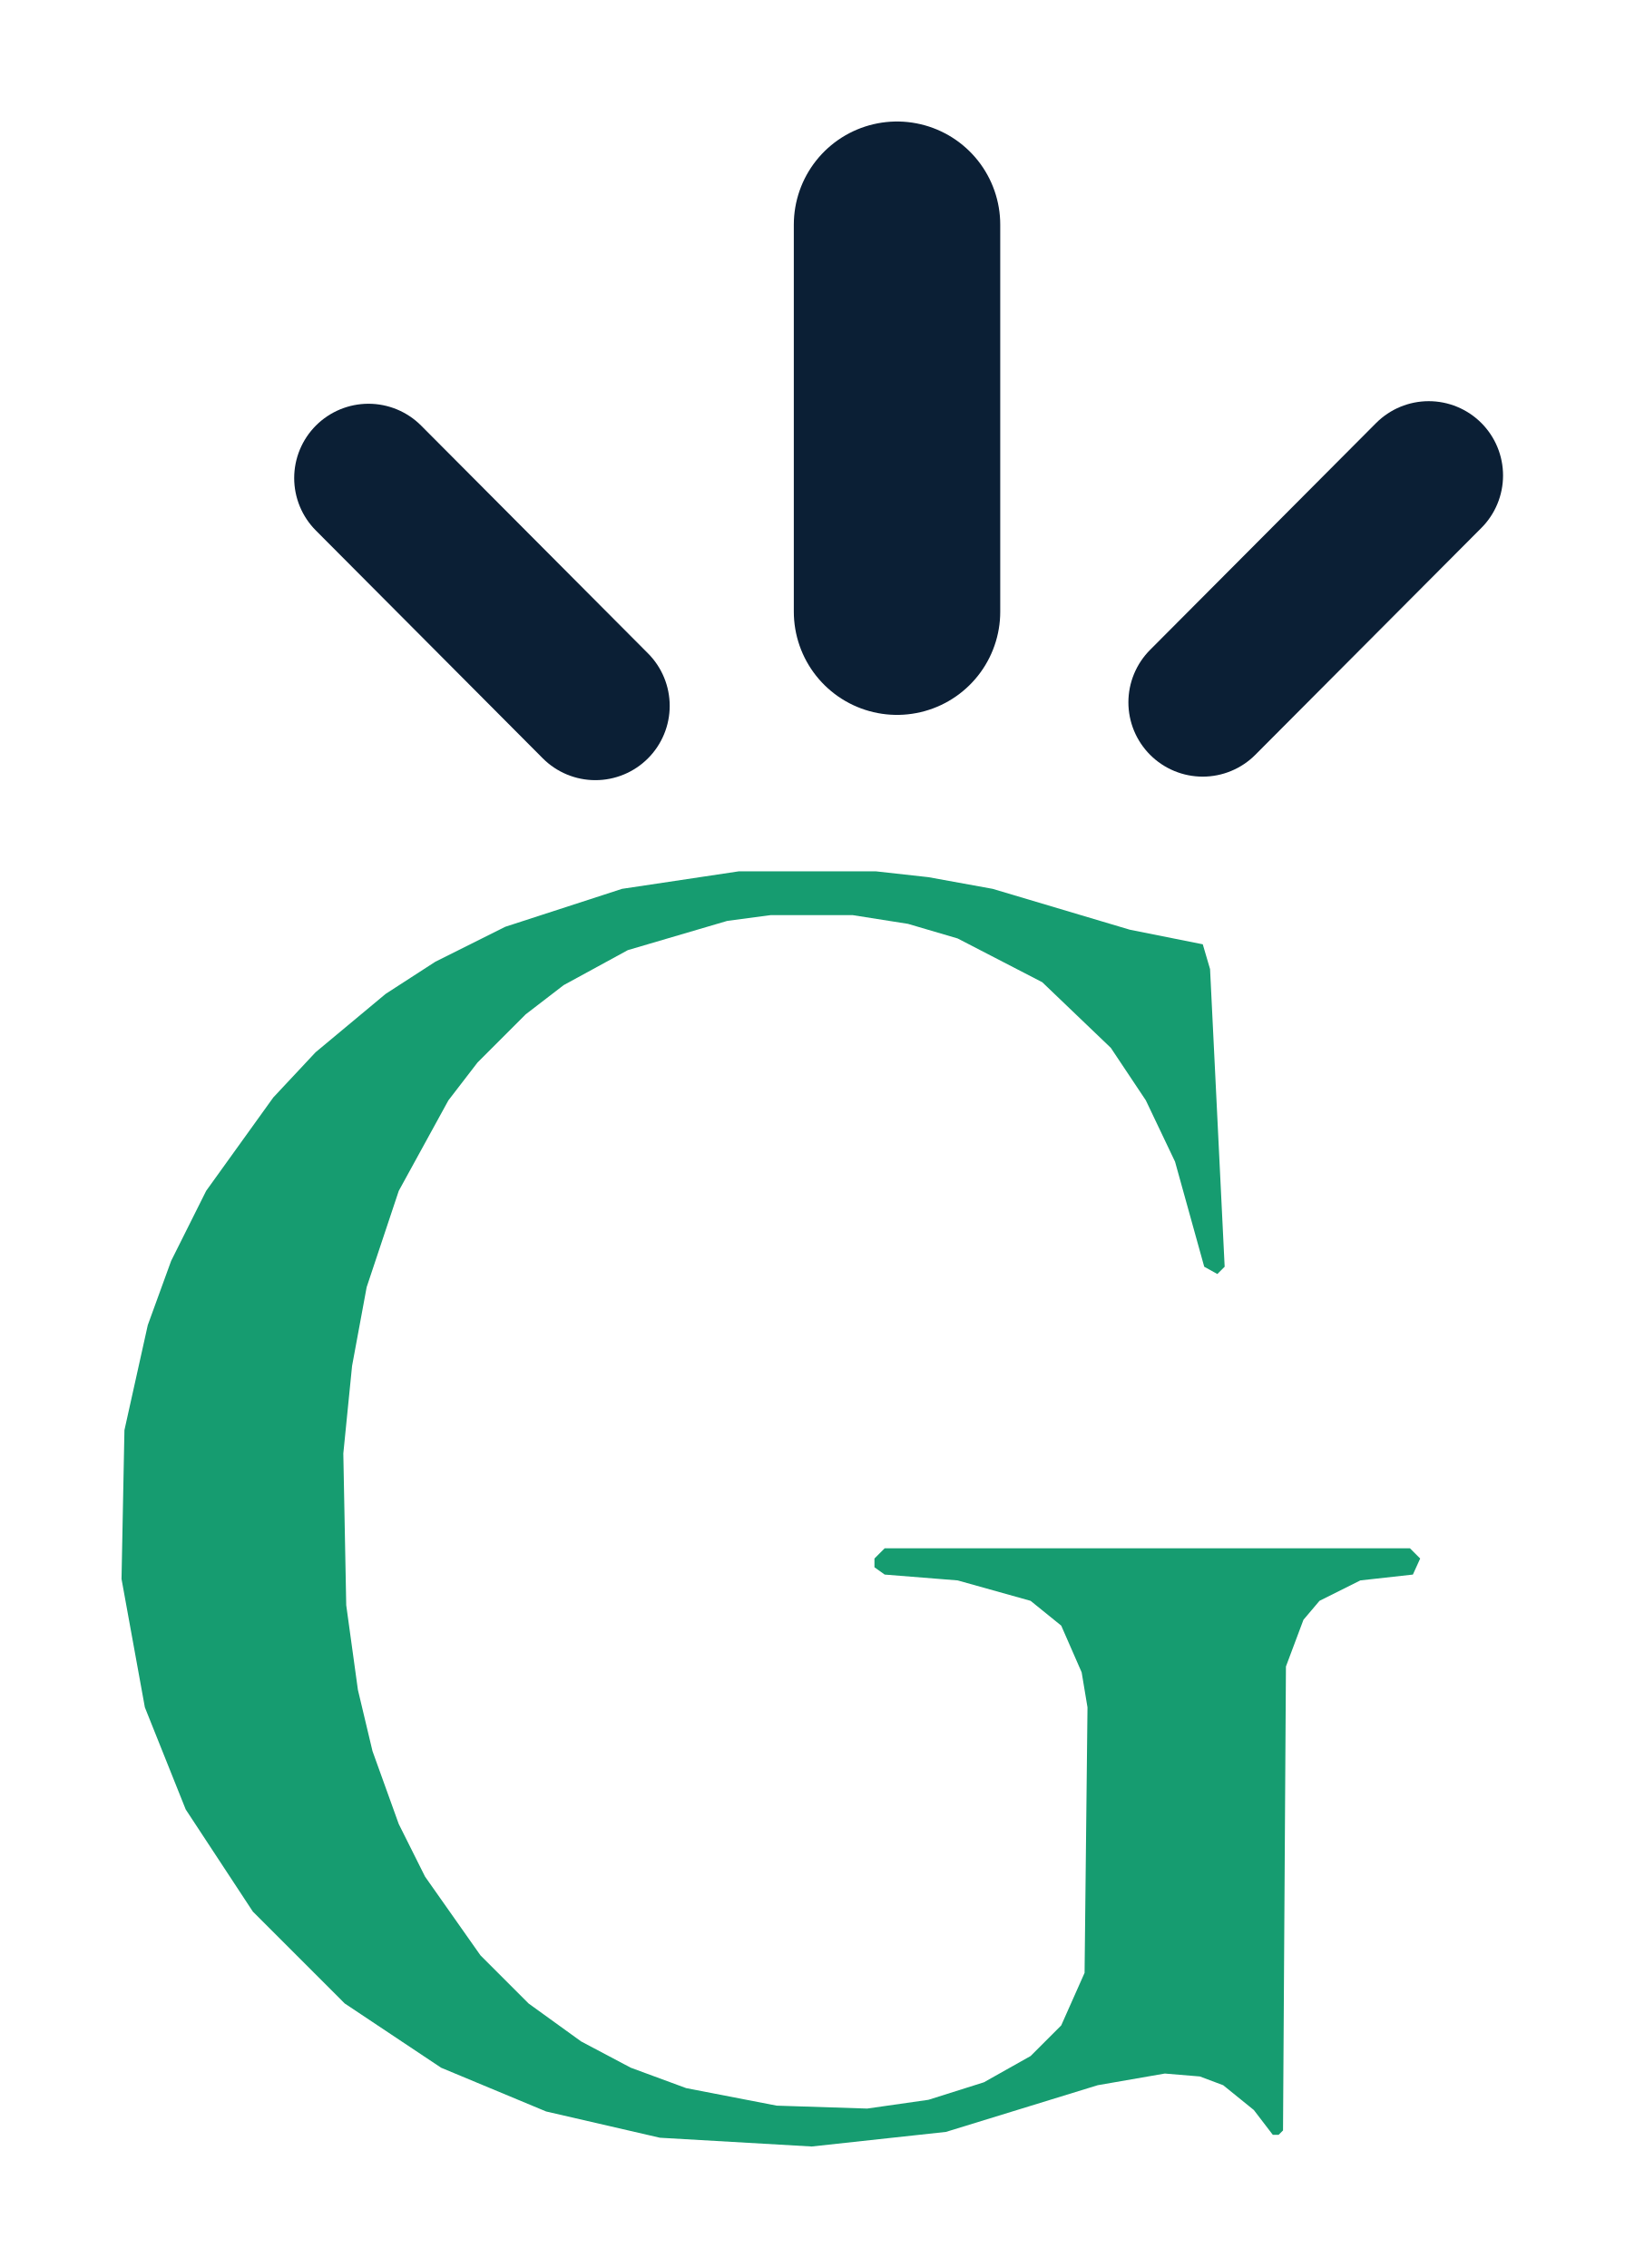
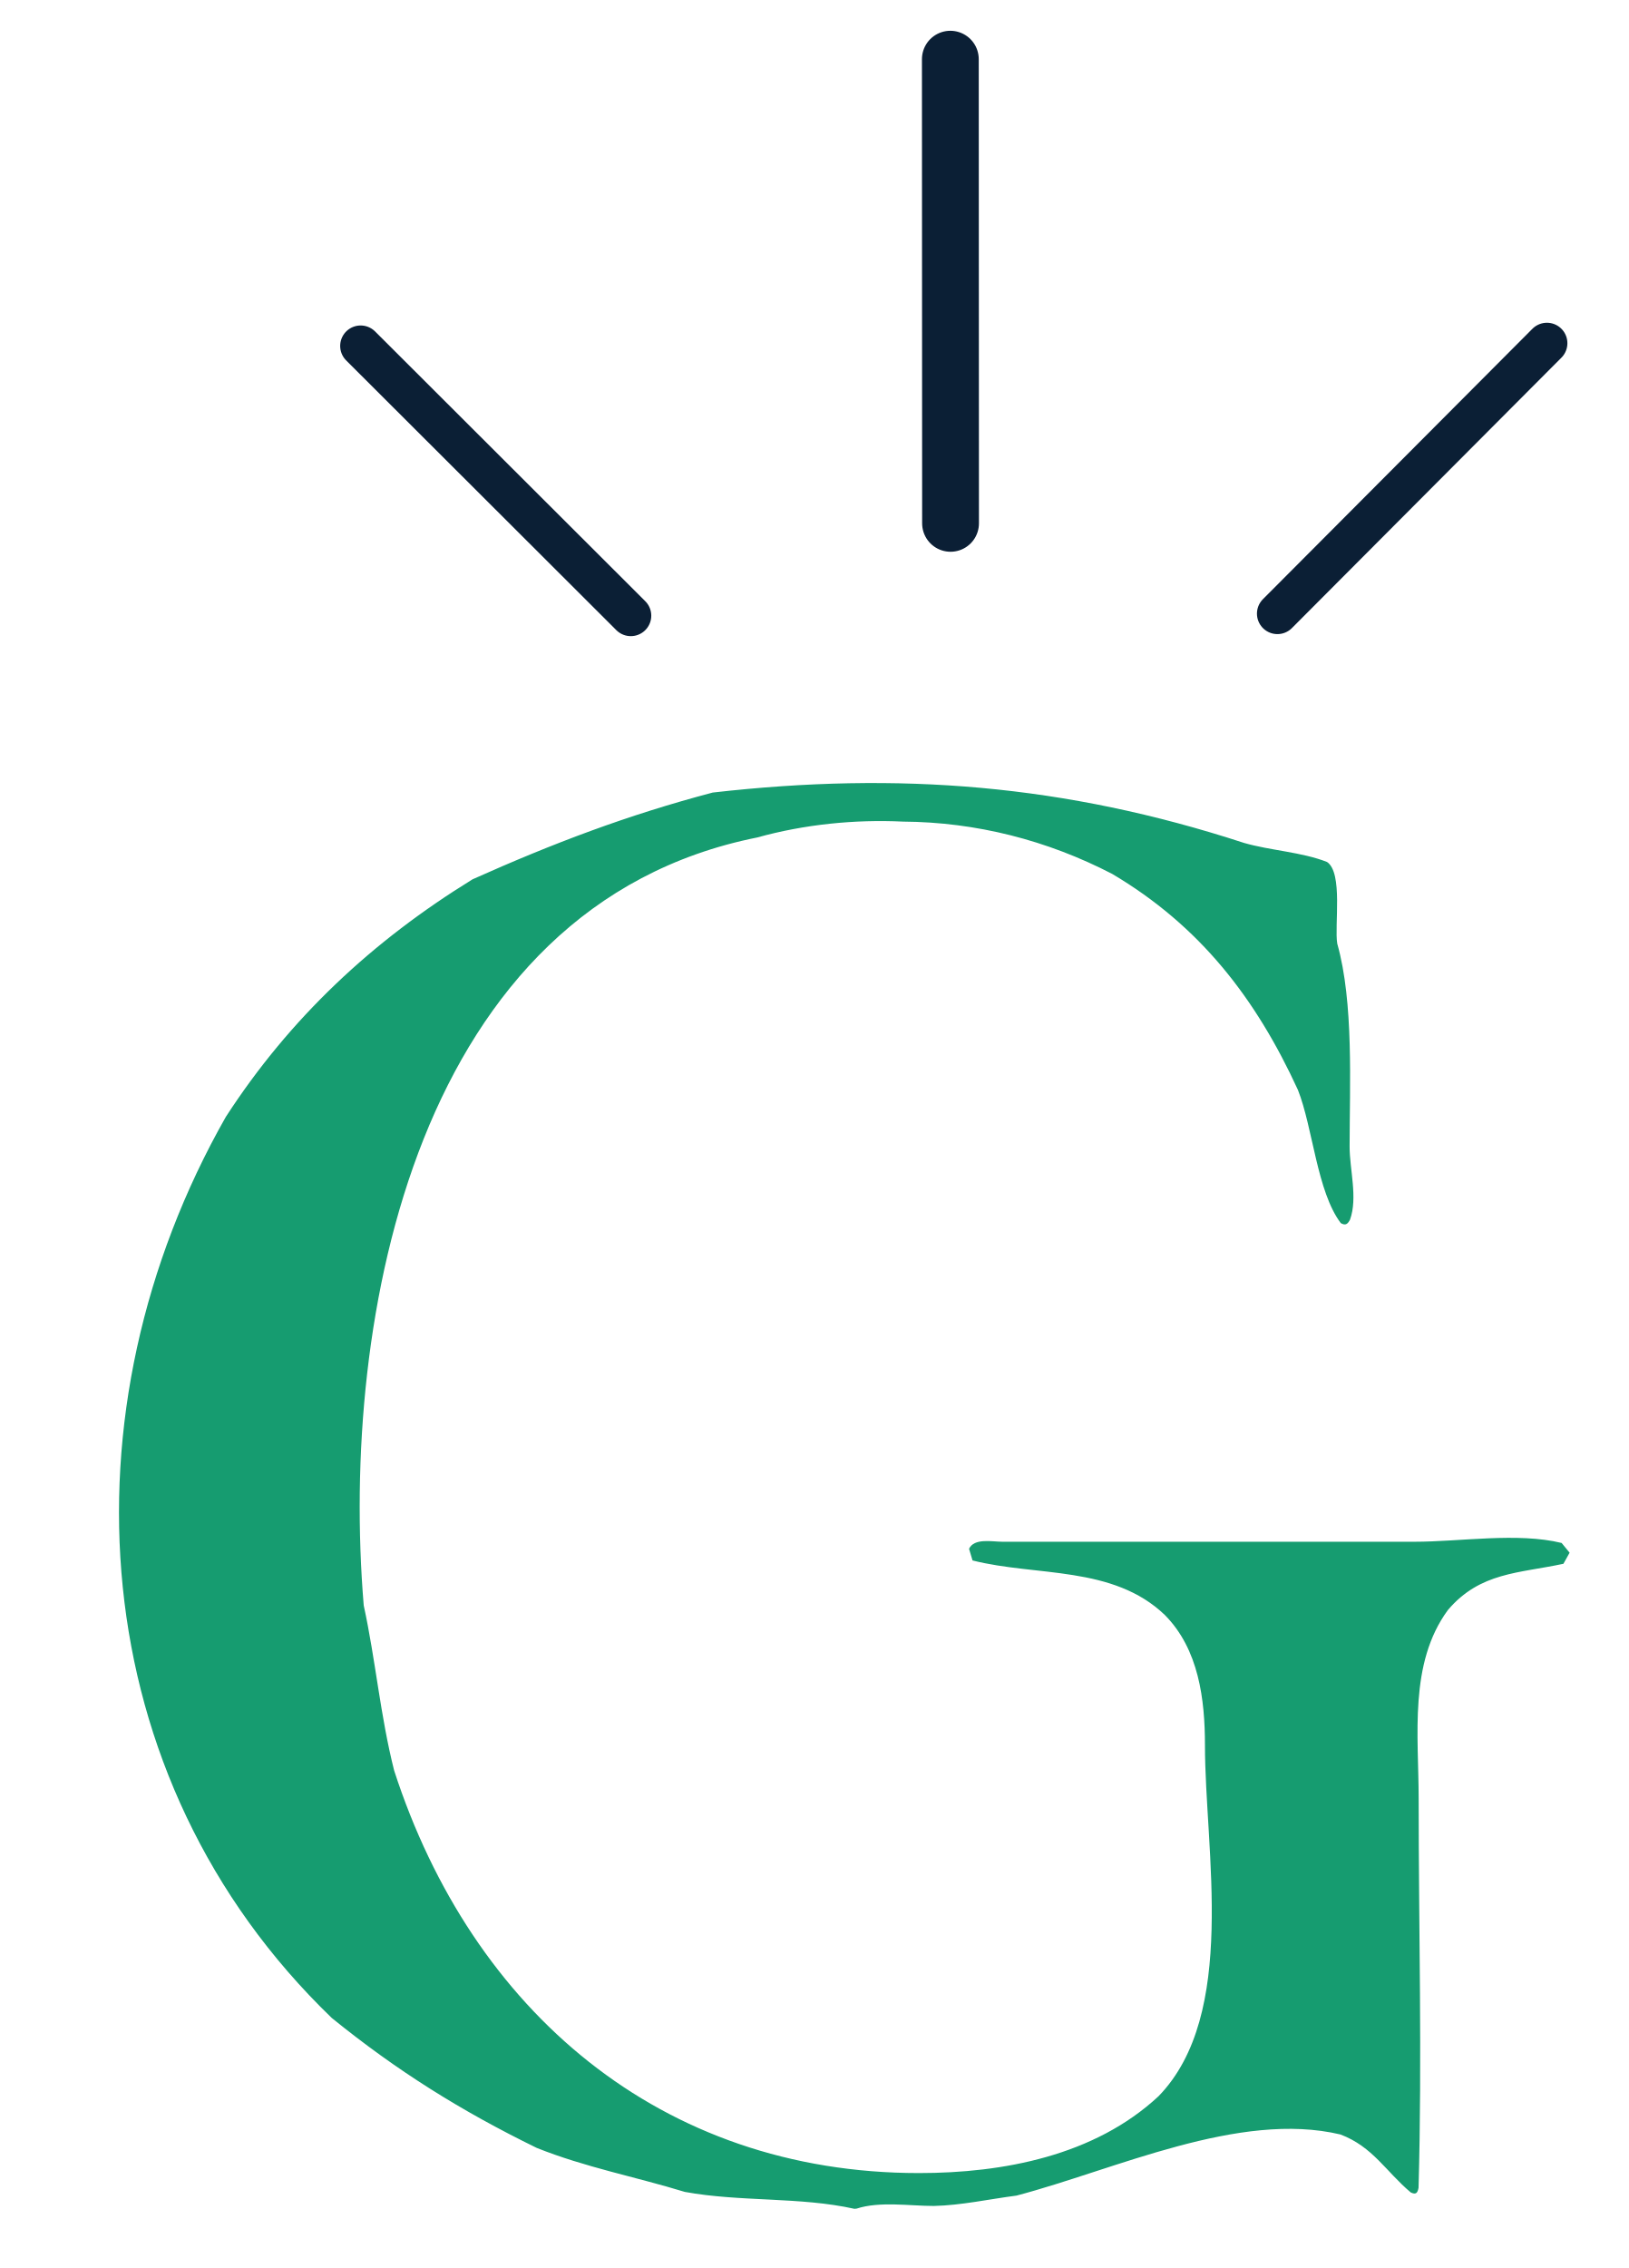
- <svg xmlns="http://www.w3.org/2000/svg" viewBox="440.86 237.89 556.67 777.25">
+ <svg xmlns="http://www.w3.org/2000/svg" viewBox="448.41 301.06 495.45 689.75">
  <g fill="#169C70" fill-rule="evenodd">
-     <path d="M 719.00 973.50 L 667.00 970.50 L 628.00 961.50 L 592.00 946.50 L 559.00 924.50 L 527.50 893.00 L 504.50 858.00 L 490.50 823.00 L 482.50 779.00 L 483.50 728.00 L 491.50 692.00 L 499.50 670.00 L 511.50 646.00 L 534.50 614.00 L 549.00 598.50 L 573.00 578.50 L 590.00 567.50 L 614.00 555.50 L 654.00 542.50 L 694.00 536.50 L 741.00 536.50 L 759.00 538.50 L 781.00 542.50 L 828.00 556.50 L 853.00 561.50 L 855.50 570.00 L 860.50 672.00 L 858.00 674.50 L 853.50 672.00 L 843.50 636.00 L 833.50 615.00 L 821.50 597.00 L 798.00 574.50 L 769.00 559.50 L 752.00 554.50 L 733.00 551.50 L 705.00 551.50 L 690.00 553.50 L 656.00 563.50 L 634.00 575.50 L 621.00 585.50 L 604.50 602.00 L 594.50 615.00 L 577.50 646.00 L 566.50 679.00 L 561.50 706.00 L 558.50 736.00 L 559.50 788.00 L 563.50 817.00 L 568.50 838.00 L 577.50 863.00 L 586.50 881.00 L 605.50 908.00 L 622.00 924.50 L 640.00 937.50 L 657.00 946.50 L 676.00 953.50 L 707.00 959.50 L 738.00 960.50 L 759.00 957.50 L 778.00 951.50 L 794.00 942.50 L 804.50 932.00 L 812.50 914.00 L 813.50 823.00 L 811.50 811.00 L 804.50 795.00 L 794.00 786.50 L 769.00 779.50 L 744.00 777.50 L 740.50 775.00 L 740.50 772.00 L 744.00 768.50 L 924.00 768.50 L 927.50 772.00 L 925.00 777.50 L 907.00 779.50 L 893.00 786.50 L 887.50 793.00 L 881.50 809.00 L 880.50 968.00 L 879.00 969.50 L 877.00 969.50 L 870.50 961.00 L 860.00 952.50 L 852.00 949.50 L 840.00 948.50 L 817.00 952.50 L 765.00 968.50 L 719.00 973.50 Z" />
+     <path d="M 708.31 972.81 C 691.76 969.12 673.63 970.76 656.73 967.67 C 641.67 963.06 626.42 960.19 611.66 954.28 C 588.70 943.06 569.17 930.86 549.33 914.77 C 473.46 841.63 466.41 729.94 517.10 640.73 C 536.57 610.66 561.73 587.20 592.17 568.47 C 616.55 557.56 639.33 548.91 665.22 542.09 C 721.83 535.65 772.38 539.64 826.85 557.42 C 834.96 559.75 844.34 560.17 852.06 563.20 C 857.01 566.49 854.27 582.55 855.18 588.04 C 860.25 606.00 858.94 631.05 858.94 649.75 C 858.94 656.77 861.46 665.30 859.07 671.98 C 858.34 673.36 857.70 673.86 856.26 673.04 C 849.01 663.48 847.77 644.03 843.22 632.53 C 830.40 604.62 813.40 582.63 786.71 566.83 C 766.92 556.58 745.35 551.08 723.12 550.93 C 708.46 550.22 693.05 551.77 678.77 555.75 C 575.08 576.46 551.76 701.60 559.05 789.31 C 562.67 805.93 564.08 822.85 568.31 839.54 C 592.00 912.60 649.43 961.94 727.94 961.94 C 753.56 961.94 781.39 956.67 800.84 938.55 C 825.00 913.65 814.94 863.81 814.94 831.87 C 814.94 817.88 813.07 802.65 802.73 792.21 C 786.94 777.08 763.65 780.54 744.24 775.63 L 743.18 772.08 C 744.76 768.74 750.21 769.94 753.31 769.94 C 764.05 769.94 774.79 769.94 785.53 769.94 C 816.59 769.94 847.65 769.94 878.71 769.94 C 892.51 769.94 910.06 767.03 923.43 770.31 L 925.86 773.27 L 923.98 776.64 C 910.50 779.55 898.66 779.16 888.86 790.68 C 876.90 806.91 879.94 828.95 879.94 847.93 C 879.94 887.37 881.02 926.99 879.91 966.41 C 879.60 968.03 879.12 968.58 877.54 967.83 C 869.96 961.45 866.03 953.96 856.18 950.21 C 825.39 942.86 787.54 960.94 757.62 968.79 C 749.36 969.86 740.76 971.76 732.46 971.94 C 725.14 971.94 715.96 970.46 708.98 972.75 L 708.31 972.81 Z" />
  </g>
-   <g fill="none" stroke="#0B1F35" stroke-linecap="round" transform="translate(705.50 755.50) scale(2.9472) translate(-806.50 -713.50)">
-     <line x1="759.55" y1="593.46" x2="785.93" y2="619.95" stroke-width="17.28" />
-     <line x1="821.00" y1="564.00" x2="821.00" y2="609.00" stroke-width="24.00" />
-     <line x1="882.82" y1="593.16" x2="856.54" y2="619.54" stroke-width="17.28" />
+   <g fill="none" stroke="#0B1F35" stroke-linecap="round">
+     <line x1="640.29" y1="488.30" x2="558.11" y2="406.27" stroke-width="12.45" />
+     <line x1="737.49" y1="319.06" x2="737.55" y2="460.22" stroke-width="17.28" />
+     <line x1="918.96" y1="405.44" x2="836.98" y2="487.68" stroke-width="12.45" />
  </g>
</svg>
